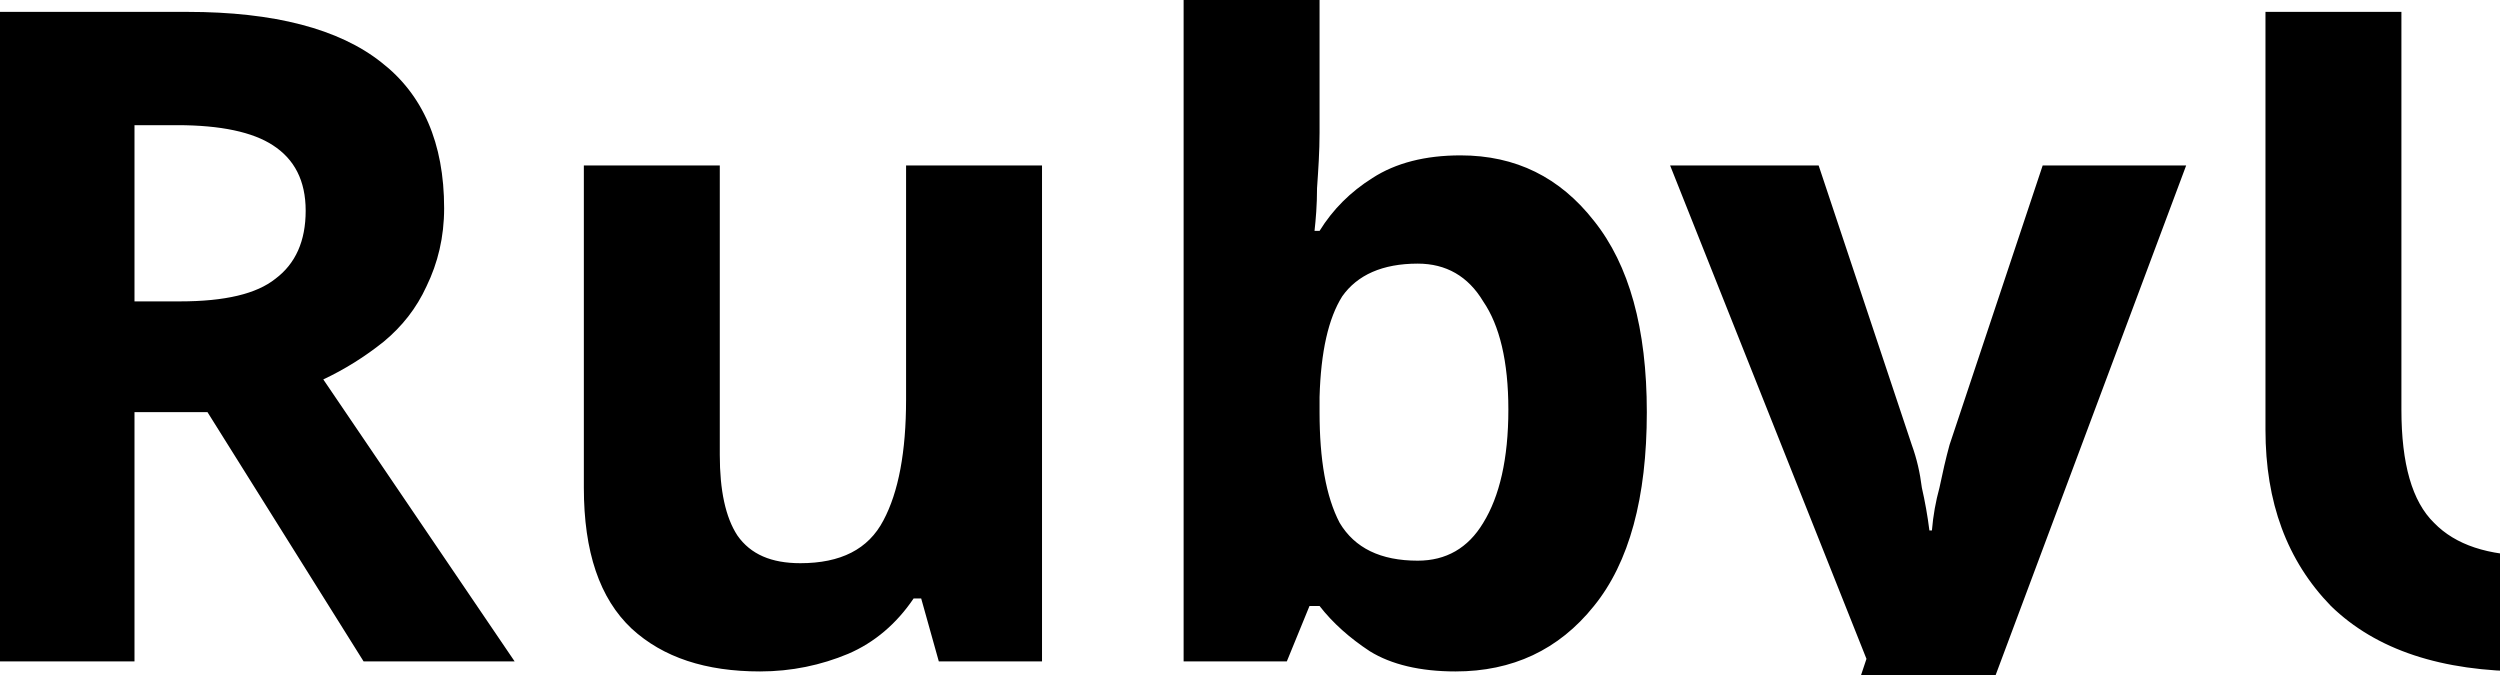
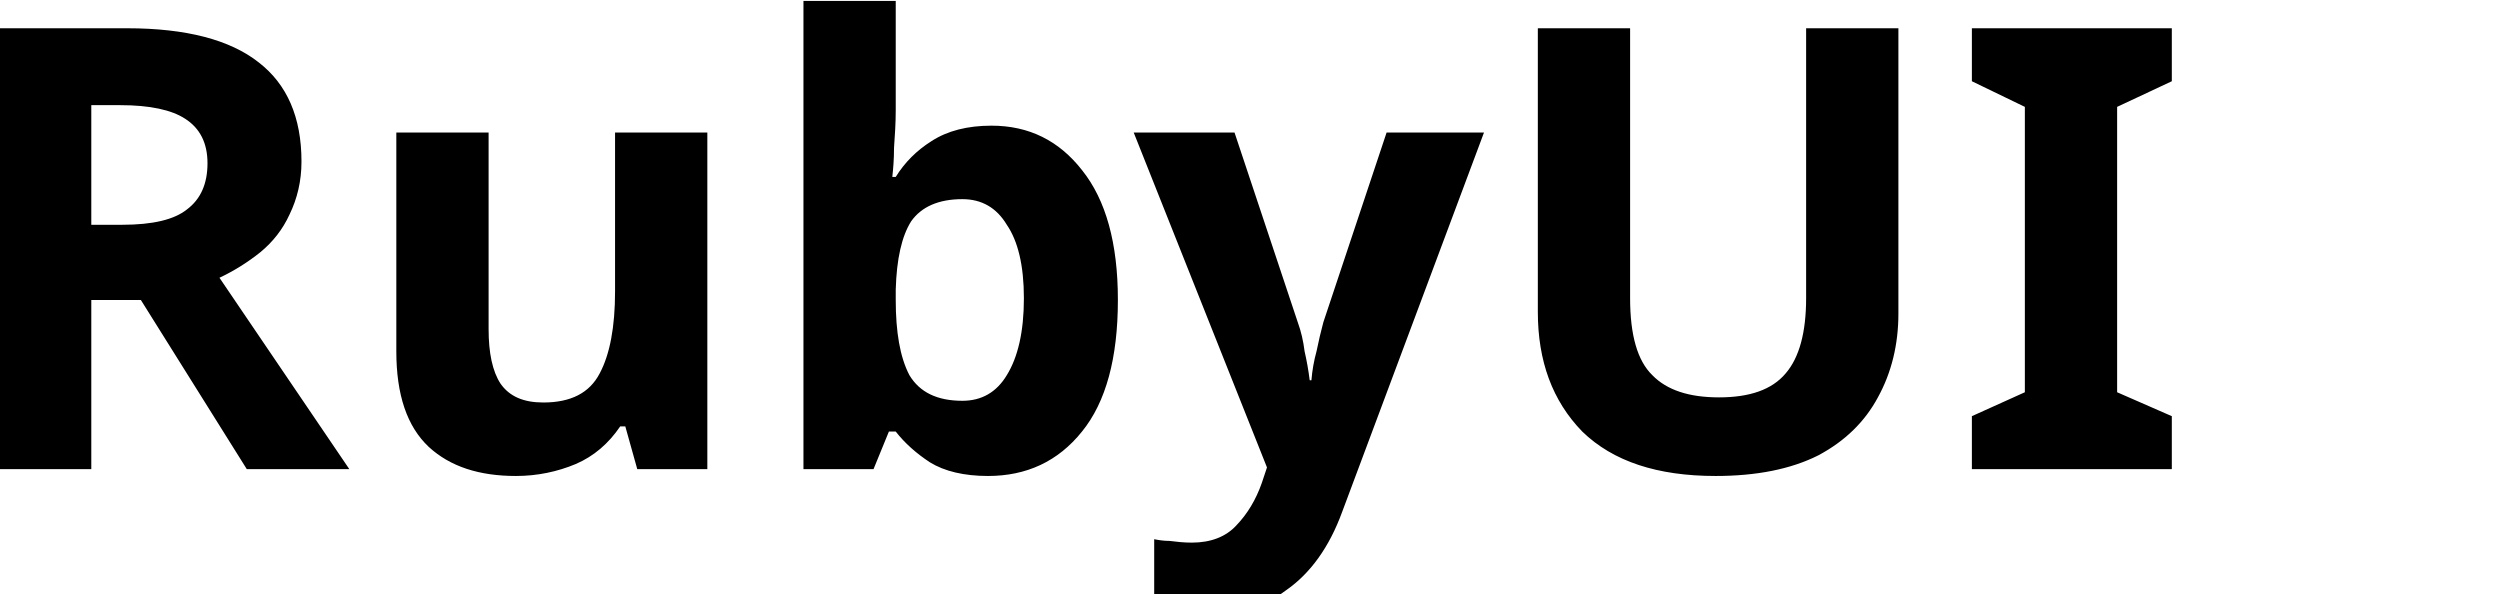
- <svg xmlns="http://www.w3.org/2000/svg" width="15.517mm" height="4.189mm" viewBox="0 0 15.517 4.189" version="1.1" id="svg1">
+ <svg xmlns="http://www.w3.org/2000/svg" width="22.859mm" height="5.424mm" viewBox="0 0 22.859 5.424" version="1.1" id="svg1">
  <defs id="defs1" />
-   <g id="layer1" transform="translate(-53.36836,-20.1528)">
-     <text xml:space="preserve" style="font-size:5.644px;fill:#000000;stroke-width:0.265;-inkscape-font-specification:'sans-serif, Bold';font-family:sans-serif;font-weight:bold;font-style:normal;font-stretch:normal;font-variant:normal;font-variant-ligatures:normal;font-variant-caps:normal;font-variant-numeric:normal;font-variant-east-asian:normal;fill-opacity:1" x="52.845" y="24.257" id="text1">
-       <tspan id="tspan1" style="font-style:normal;font-variant:normal;font-weight:bold;font-stretch:normal;font-size:5.644px;font-family:sans-serif;-inkscape-font-specification:'sans-serif, Bold';font-variant-ligatures:normal;font-variant-caps:normal;font-variant-numeric:normal;font-variant-east-asian:normal;stroke-width:0.265;fill:#000000;fill-opacity:1" x="52.845" y="24.257">RubyUI</tspan>
+   <g id="layer1" transform="translate(-53.36836,-19.96814)">
+     <text xml:space="preserve" style="font-style:normal;font-variant:normal;font-weight:bold;font-stretch:normal;font-size:5.644px;font-family:sans-serif;-inkscape-font-specification:'sans-serif, Bold';font-variant-ligatures:normal;font-variant-caps:normal;font-variant-numeric:normal;font-variant-east-asian:normal;fill:#000000;fill-opacity:1;stroke-width:0.265" x="52.845" y="24.257" id="text1">
+       <tspan id="tspan1" style="font-style:normal;font-variant:normal;font-weight:bold;font-stretch:normal;font-size:5.644px;font-family:sans-serif;-inkscape-font-specification:'sans-serif, Bold';font-variant-ligatures:normal;font-variant-caps:normal;font-variant-numeric:normal;font-variant-east-asian:normal;fill:#000000;fill-opacity:1;stroke-width:0.265" x="52.845" y="24.257">RubyUI</tspan>
    </text>
  </g>
</svg>
